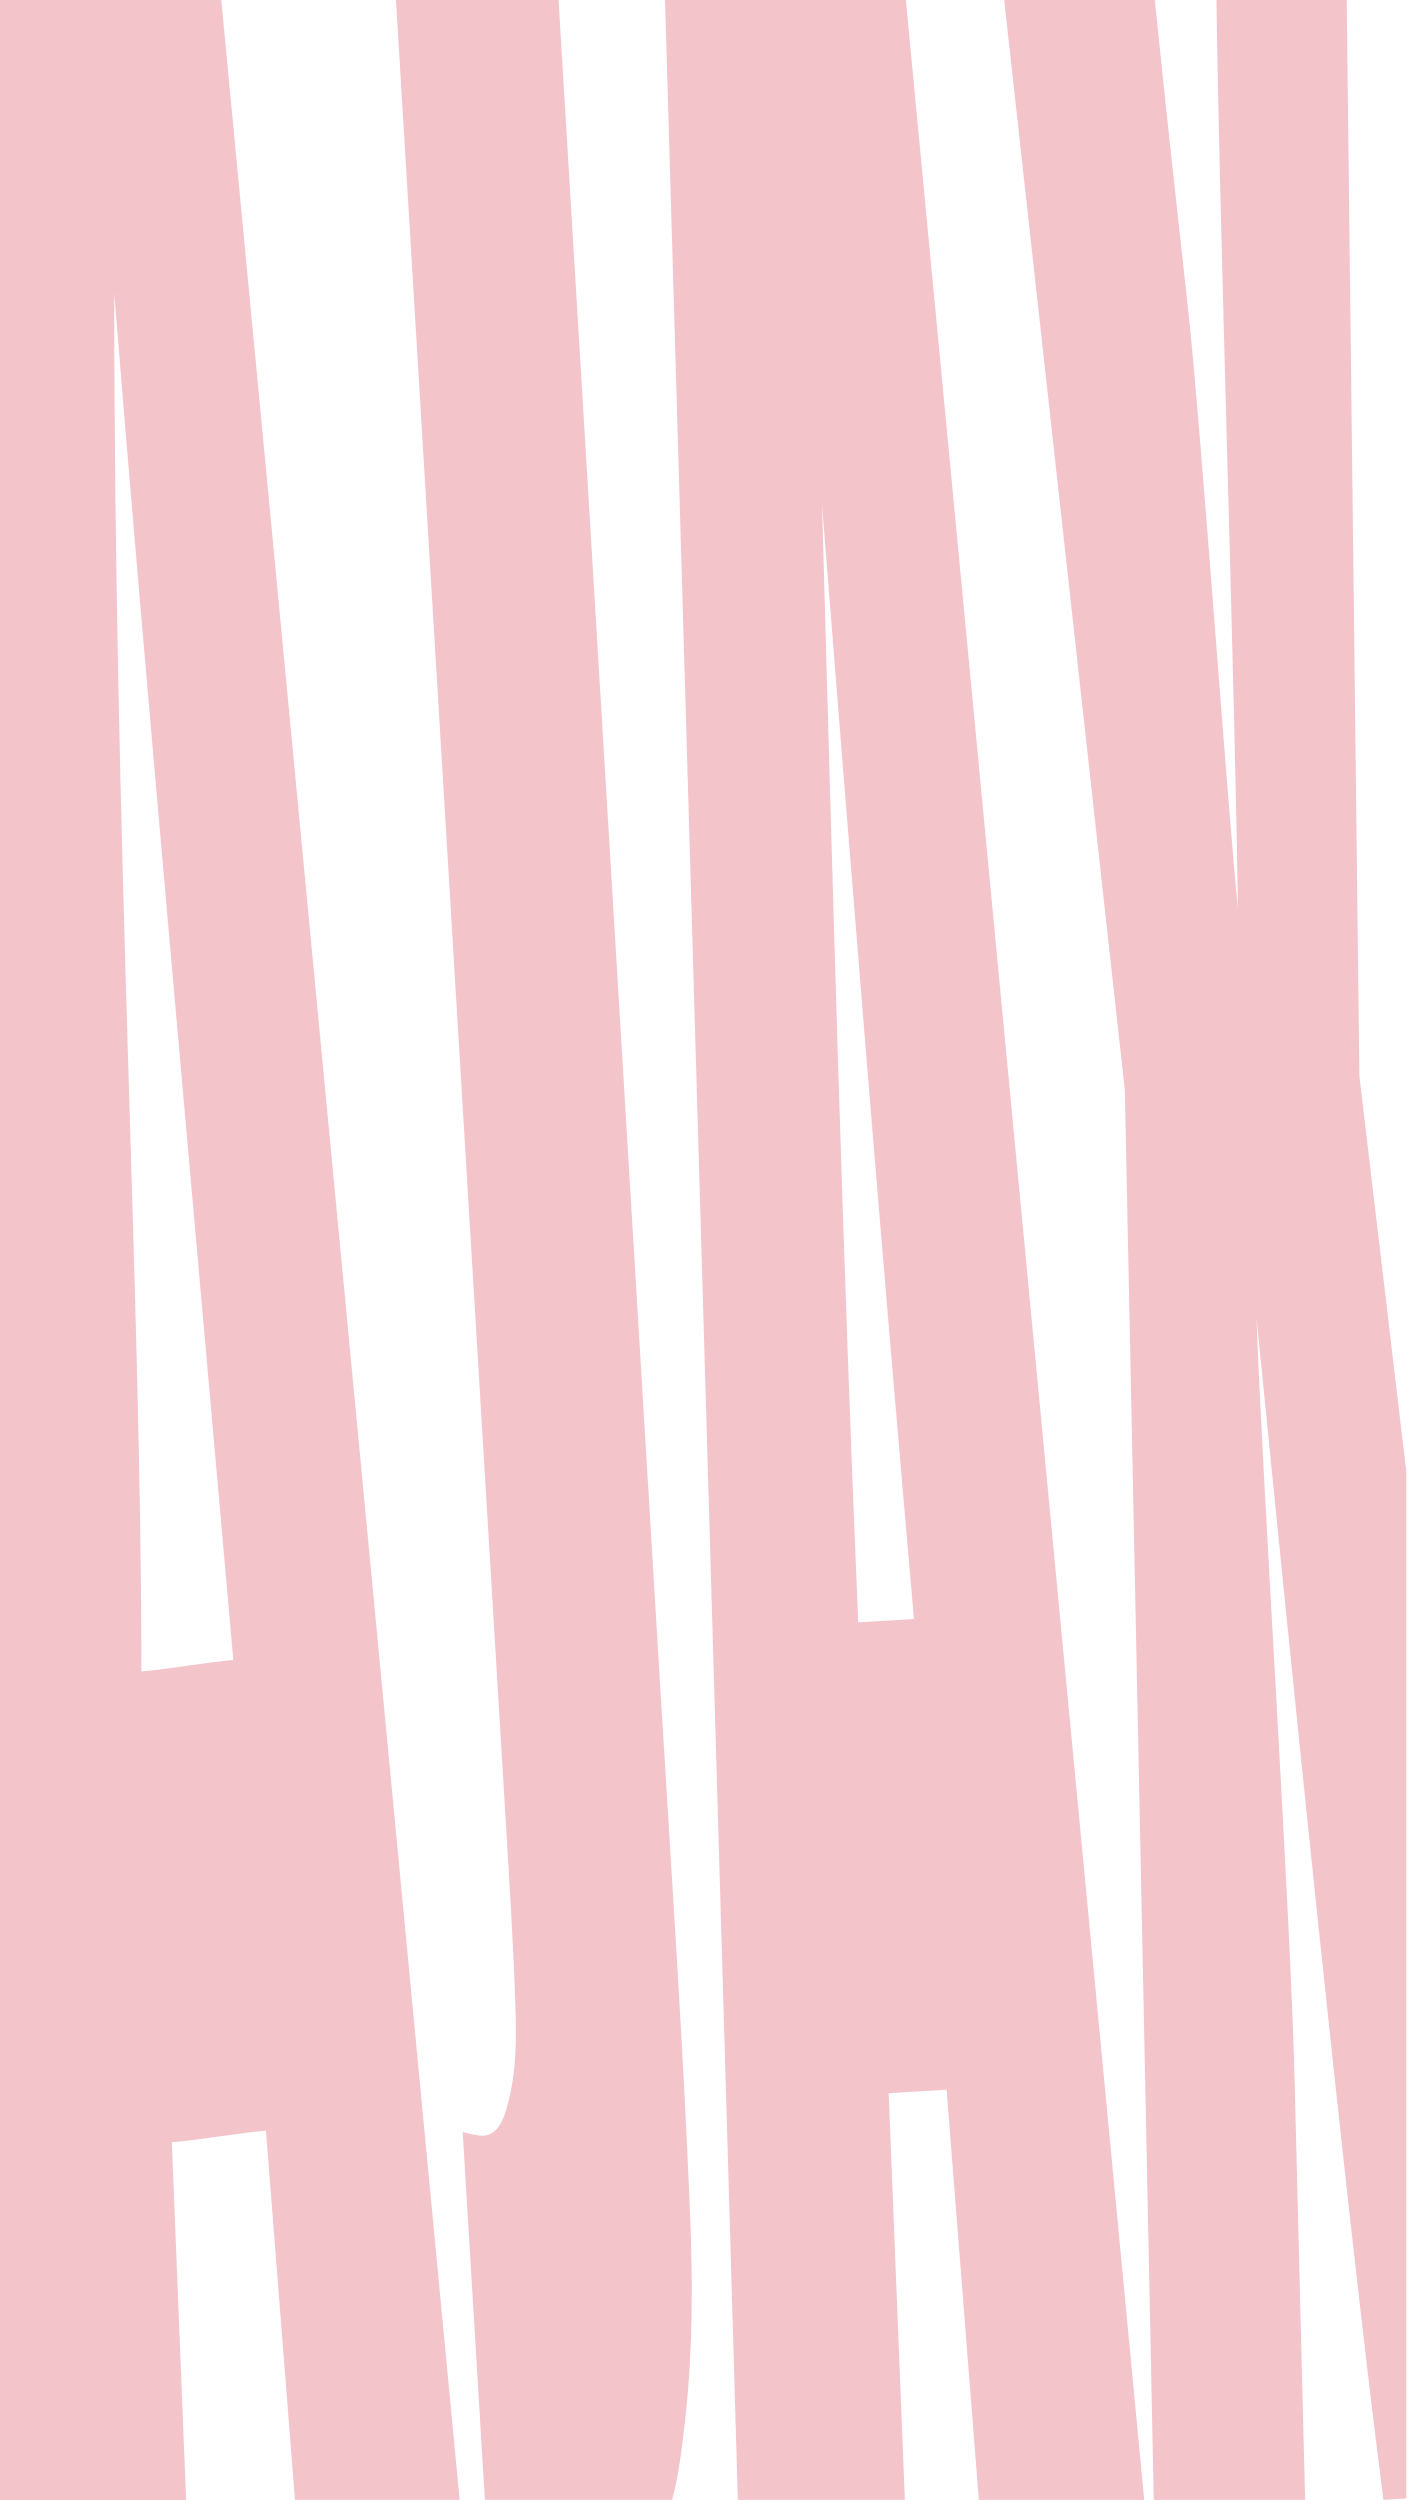
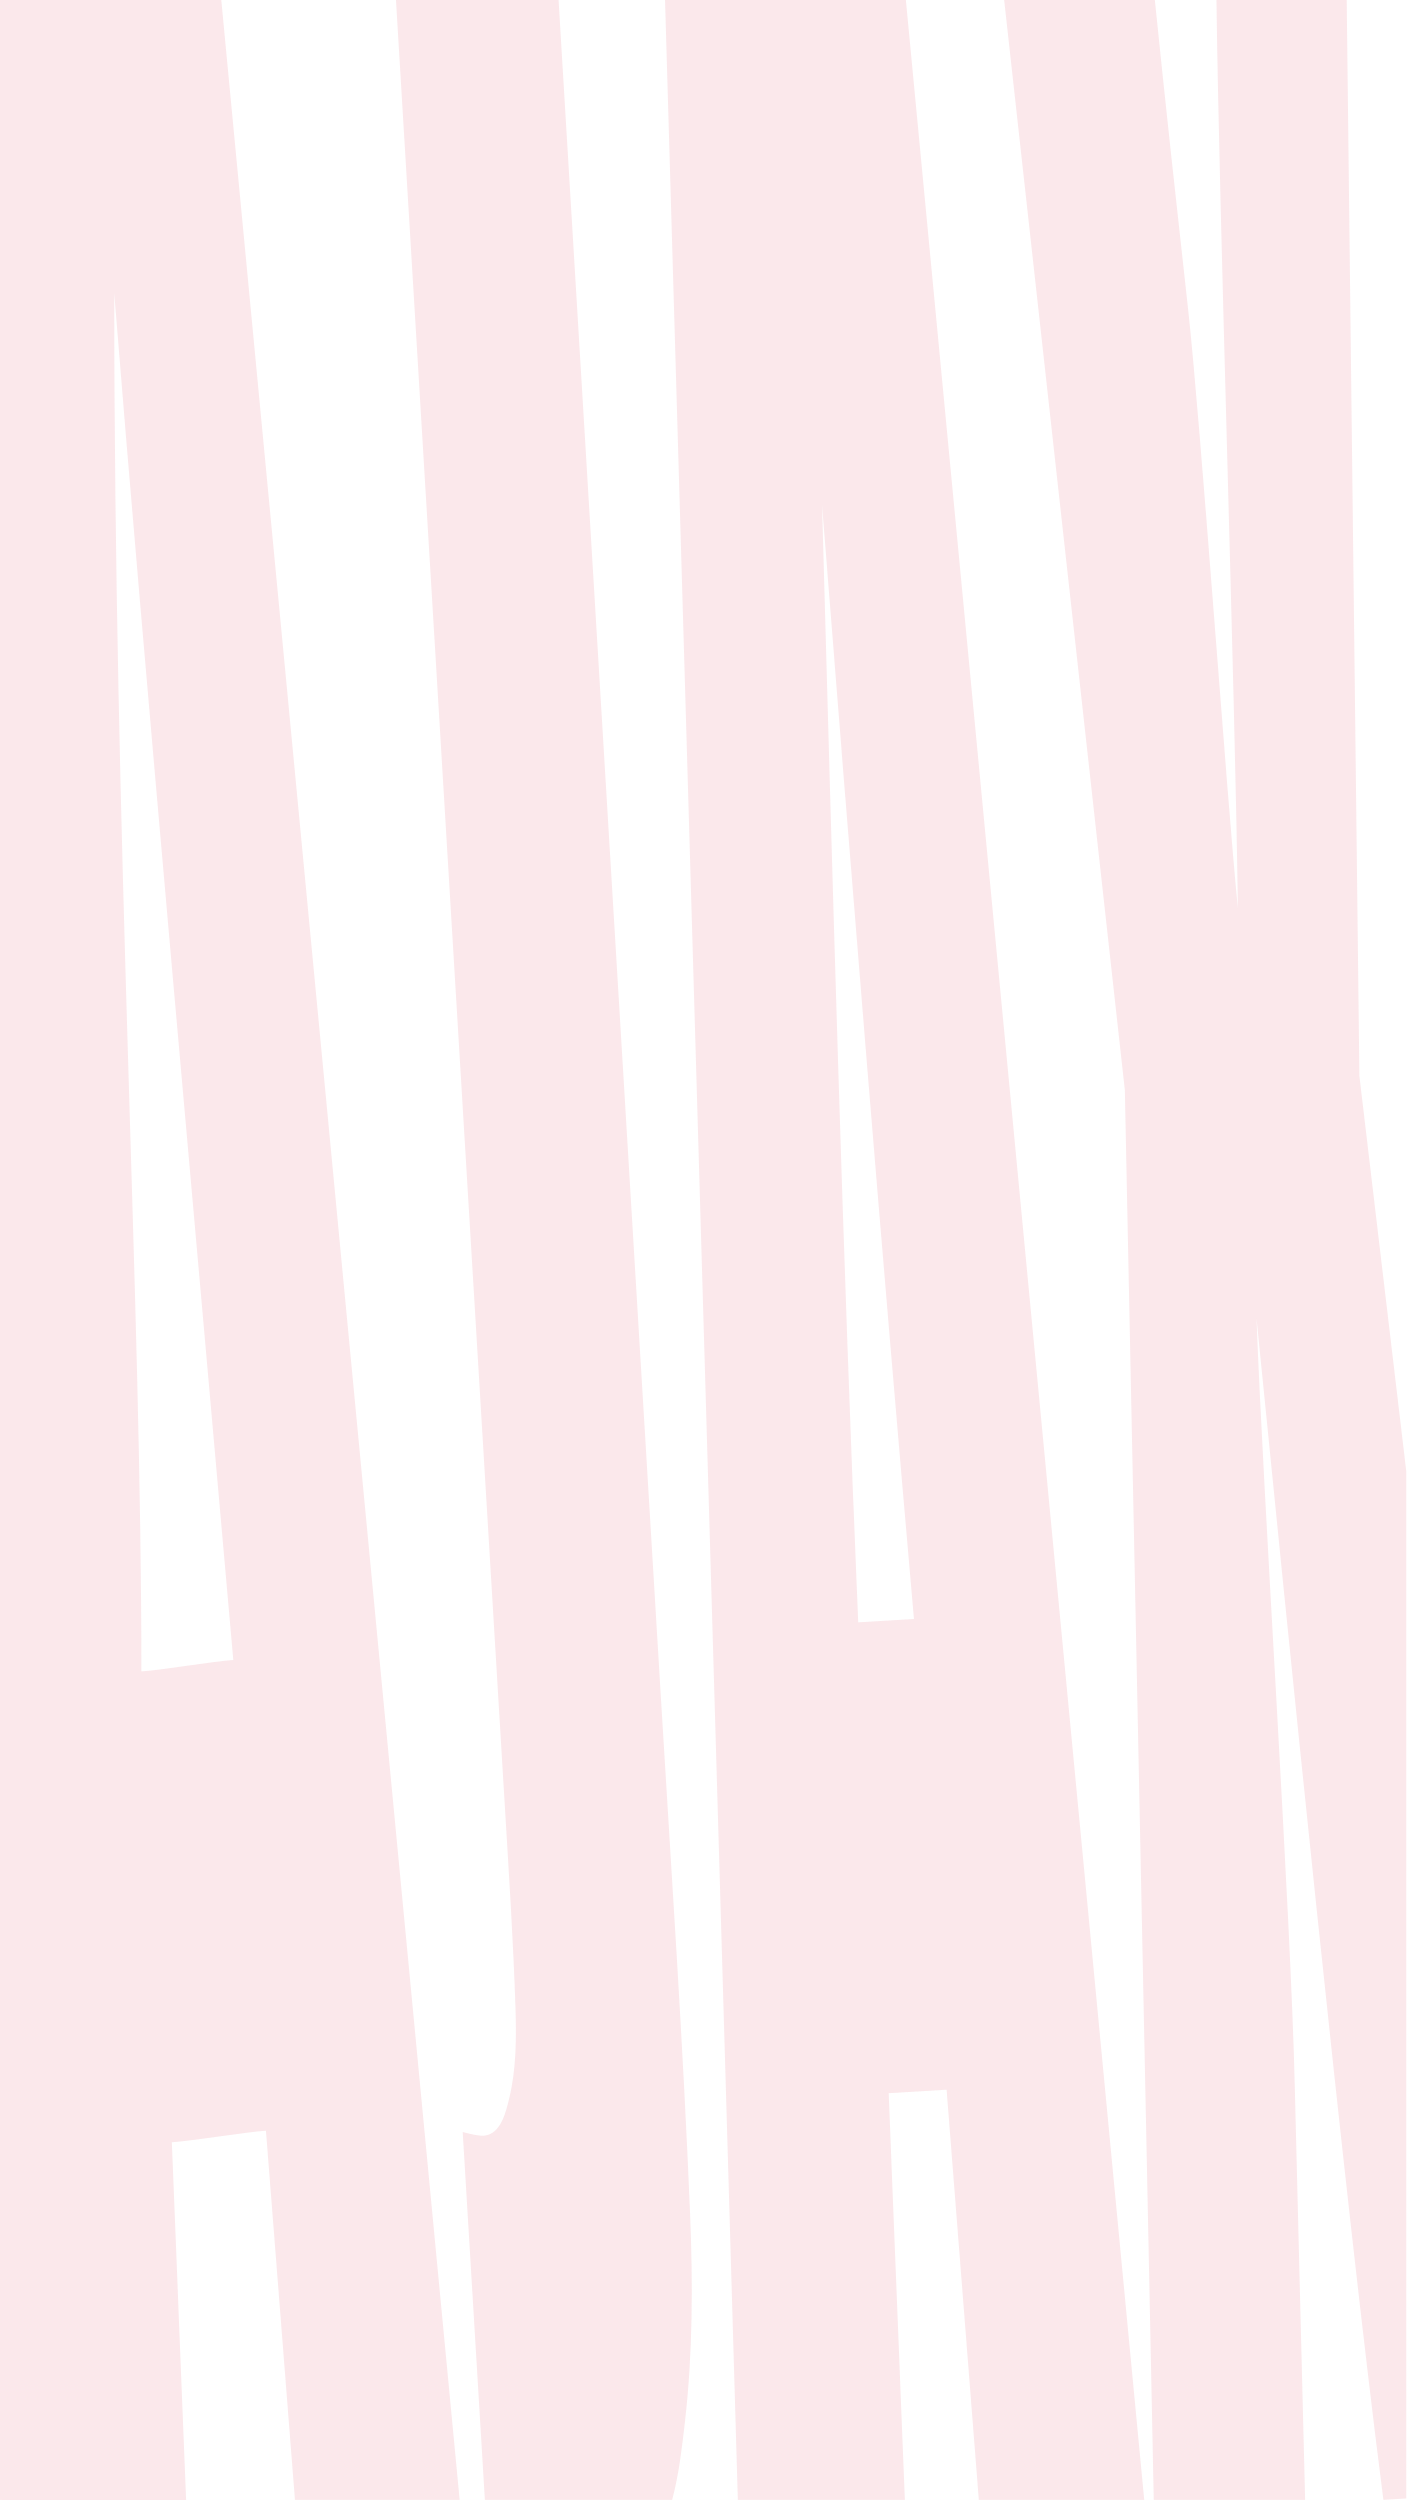
- <svg xmlns="http://www.w3.org/2000/svg" id="Laag_1" data-name="Laag 1" viewBox="0 0 1080 1920">
+ <svg xmlns="http://www.w3.org/2000/svg" id="Laag_1" version="1.1" viewBox="0 0 1080 1920">
  <defs>
    <style>
-       .cls-1, .cls-2 {
-         fill: none;
+       .st0 {
+         fill: #d2122e;
+         isolation: isolate;
+         opacity: .1;
      }

-       .cls-3 {
-         fill: #d2122e;
-       }
- 
-       .cls-3, .cls-2 {
-         opacity: .25;
+       .st1 {
+         fill: none;
      }
    </style>
  </defs>
-   <path class="cls-2" d="M510.75-.09h-81.79c26.26,435.68,52.53,871.36,78.79,1307.04,7.9,131.25,16.88,262.85,22.26,393.91,2.17,52.89,2.04,106.5-3.96,158.97-2.21,19.33-4.56,40.29-9.85,60.08h50.47c-14.46-496.71-28.93-993.42-43.4-1490.13-4.17-143.29-8.35-286.58-12.52-429.87h0Z" />
-   <path class="cls-2" d="M136.37,1277.47c14.27-.86,28.55-1.72,42.82-2.58-25.01-285.15-48.05-570.48-70.61-855.83,7.96,286.16,15.7,572.39,27.78,858.42h0Z" />
-   <path class="cls-1" d="M159.75,1636.07c3.73,93.61,7.46,187.23,11.19,280.84h55.59c-7.43-94.51-14.85-189.01-22.28-283.52-14.83.89-29.66,1.79-44.5,2.68Z" />
-   <path class="cls-2" d="M371.84,1640.2c13.1-1.24,16.82-18.81,19.31-28.99,5.28-21.56,5.49-45.73,4.76-68.59-1.67-52.15-5.12-104.26-8.24-156.34C359.81,924.16,331.96,462.03,304.1-.09h-134.17c47.85,501.88,95.7,1003.76,143.56,1505.64,13.17,138.12,26.34,276.24,39.51,414.36h19.39c-5.68-94.17-11.35-188.34-17.03-282.51,7.64,2.07,13.25,3.11,16.48,2.8h0Z" />
-   <path class="cls-2" d="M940.51,500.42c-2.09-166.84-4.17-333.68-6.26-500.51h-47.35c8.03,78.95,16.7,157.9,25.45,236.64,9.76,87.8,19.37,175.85,28.16,263.87h0Z" />
-   <polygon class="cls-2" points="0 1919.91 40.11 1919.91 0 1254.56 0 1919.91" />
-   <path class="cls-2" d="M1080,1129.9V-.09h-45.74c3.24,275.48,6.49,550.95,9.74,826.43,12,101.19,24,202.37,36,303.56h0Z" />
-   <path class="cls-2" d="M659.09,1245.97l42.82-2.58c-25.01-285.15-48.06-570.48-70.61-855.83,7.96,286.16,15.7,572.39,27.78,858.42h0Z" />
-   <path class="cls-2" d="M771.19-.09h-75.52c46.85,491.38,93.7,982.75,140.55,1474.13,14.17,148.62,28.34,297.25,42.51,445.87h7.35c-7.4-360.9-14.8-721.81-22.2-1082.71C832.98,558.1,802.08,279.01,771.18-.09h.01Z" />
-   <path class="cls-2" d="M1062.45,1919.85c-30.38-236.33-55.54-473.33-79.2-710.41,4.7,131.48,8.33,263,11.17,394.53,2.64,105.31,5.28,210.62,7.91,315.94h77.67v-1.11c-5.85.35-11.7.71-17.55,1.06h0Z" />
-   <path class="cls-1" d="M682.48,1604.56c4.15,104.12,8.3,208.23,12.44,312.35h56.81l-24.75-315.03c-14.83.89-29.67,1.79-44.5,2.68Z" />
-   <path class="cls-3" d="M530.01,1700.86c-5.38-131.06-14.35-262.65-22.26-393.91C481.49,871.27,455.22,435.59,428.96-.09h-124.86c27.86,462.12,55.71,924.25,83.57,1386.37,3.12,52.08,6.57,104.19,8.24,156.34.73,22.86.52,47.03-4.76,68.59-2.49,10.18-6.21,27.75-19.31,28.99-3.23.31-8.84-.73-16.48-2.8,5.68,94.17,11.35,188.34,17.03,282.51h143.8c5.29-19.79,7.64-40.76,9.85-60.08,6-52.47,6.13-106.08,3.96-158.97h.01Z" />
-   <path class="cls-3" d="M695.67-.09h-184.92c4.17,143.29,8.35,286.58,12.52,429.87,14.47,496.71,28.93,993.42,43.4,1490.13h128.26c-4.15-104.12-8.3-208.23-12.44-312.35,14.83-.89,29.67-1.79,44.5-2.68l24.75,315.03h127.01c-14.17-148.62-28.34-297.25-42.51-445.87C789.39,982.66,742.54,491.29,695.69-.09h-.02ZM659.09,1245.97c-12.08-286.03-19.82-572.25-27.78-858.42,22.55,285.36,45.6,570.68,70.61,855.83l-42.82,2.58h0Z" />
-   <path class="cls-3" d="M965,1012.4c23.67,237.09,67.08,671.12,97.45,907.46,5.85-.35,11.7-.71,17.55-1.06v-788.9c-12-101.19-24-202.37-36-303.56-3.25-275.48-6.49-550.95-9.74-826.43h-100.01c2.09,166.84,14.36,531.1,16.45,697.94-8.79-88.02-28.6-373.5-38.35-461.29-8.75-78.74-17.41-157.69-25.45-236.64h-115.71c30.9,279.1,61.8,558.19,92.7,837.29,7.4,360.9,14.8,721.81,22.2,1082.71h116.24c-2.64-105.31-5.27-210.62-7.91-315.94-2.84-131.53-24.71-460.09-29.42-591.57h0Z" />
-   <path class="cls-3" d="M169.93-.09H0v1920l143.16,6.18c-3.73-93.61-7.46-187.23-11.19-280.84,14.83-.89,57.45-7.97,72.28-8.87,7.43,94.51,14.85,189.01,22.28,283.52h126.47c-13.17-138.12-26.34-276.24-39.51-414.36C265.64,1003.67,217.79,501.79,169.93-.09ZM108.58,1283.66c0-286.58-20.86-632.79-20.86-1058.67,21.42,268.62,66.46,764.75,91.46,1049.9-14.27.86-56.33,7.91-70.61,8.77h.01Z" />
+   <path class="st1" d="M510.75-.09h-81.79c26.26,435.68,52.53,871.36,78.79,1307.04,7.9,131.25,16.88,262.85,22.26,393.91,2.17,52.89,2.04,106.5-3.96,158.97-2.21,19.33-4.56,40.29-9.85,60.08h50.47c-14.46-496.71-28.93-993.42-43.4-1490.13-4.17-143.29-8.35-286.58-12.52-429.87h0Z" />
+   <path class="st1" d="M136.37,1277.47c14.27-.86,28.55-1.72,42.82-2.58-25.01-285.15-48.05-570.48-70.61-855.83,7.96,286.16,15.7,572.39,27.78,858.42h0Z" />
+   <path class="st1" d="M159.75,1636.07c3.73,93.61,7.46,187.23,11.19,280.84h55.59c-7.43-94.51-14.85-189.01-22.28-283.52-14.83.89-29.66,1.79-44.5,2.68Z" />
+   <path class="st1" d="M371.84,1640.2c13.1-1.24,16.82-18.81,19.31-28.99,5.28-21.56,5.49-45.73,4.76-68.59-1.67-52.15-5.12-104.26-8.24-156.34C359.81,924.16,331.96,462.03,304.1-.09h-134.17c47.85,501.88,95.7,1003.76,143.56,1505.64,13.17,138.12,26.34,276.24,39.51,414.36h19.39c-5.68-94.17-11.35-188.34-17.03-282.51,7.64,2.07,13.25,3.11,16.48,2.8h0Z" />
+   <path class="st1" d="M940.51,500.42c-2.09-166.84-4.17-333.68-6.26-500.51h-47.35c8.03,78.95,16.7,157.9,25.45,236.64,9.76,87.8,19.37,175.85,28.16,263.87h0Z" />
+   <polygon class="st1" points="0 1919.91 40.11 1919.91 0 1254.56 0 1919.91" />
+   <path class="st1" d="M1080,1129.9V-.09h-45.74c3.24,275.48,6.49,550.95,9.74,826.43,12,101.19,24,202.37,36,303.56h0Z" />
+   <path class="st1" d="M659.09,1245.97l42.82-2.58c-25.01-285.15-48.06-570.48-70.61-855.83,7.96,286.16,15.7,572.39,27.78,858.42h0Z" />
+   <path class="st1" d="M771.19-.09h-75.52c46.85,491.38,93.7,982.75,140.55,1474.13,14.17,148.62,28.34,297.25,42.51,445.87h7.35c-7.4-360.9-14.8-721.81-22.2-1082.71C832.98,558.1,802.08,279.01,771.18-.09h.01Z" />
+   <path class="st1" d="M1062.45,1919.85c-30.38-236.33-55.54-473.33-79.2-710.41,4.7,131.48,8.33,263,11.17,394.53,2.64,105.31,5.28,210.62,7.91,315.94h77.67v-1.11c-5.85.35-11.7.71-17.55,1.06h0Z" />
+   <path class="st1" d="M682.48,1604.56c4.15,104.12,8.3,208.23,12.44,312.35h56.81l-24.75-315.03c-14.83.89-29.67,1.79-44.5,2.68Z" />
+   <path class="st0" d="M530.01,1700.86c-5.38-131.06-14.35-262.65-22.26-393.91C481.49,871.27,455.22,435.59,428.96-.09h-124.86c27.86,462.12,55.71,924.25,83.57,1386.37,3.12,52.08,6.57,104.19,8.24,156.34.73,22.86.52,47.03-4.76,68.59-2.49,10.18-6.21,27.75-19.31,28.99-3.23.31-8.84-.73-16.48-2.8,5.68,94.17,11.35,188.34,17.03,282.51h143.8c5.29-19.79,7.64-40.76,9.85-60.08,6-52.47,6.13-106.08,3.96-158.97h.01Z" />
+   <path class="st0" d="M695.67-.09h-184.92c4.17,143.29,8.35,286.58,12.52,429.87,14.47,496.71,28.93,993.42,43.4,1490.13h128.26c-4.15-104.12-8.3-208.23-12.44-312.35,14.83-.89,29.67-1.79,44.5-2.68l24.75,315.03h127.01c-14.17-148.62-28.34-297.25-42.51-445.87C789.39,982.66,742.54,491.29,695.69-.09h-.02ZM659.09,1245.97c-12.08-286.03-19.82-572.25-27.78-858.42,22.55,285.36,45.6,570.68,70.61,855.83l-42.82,2.58h0Z" />
+   <path class="st0" d="M965,1012.4c23.67,237.09,67.08,671.12,97.45,907.46,5.85-.35,11.7-.71,17.55-1.06v-788.9c-12-101.19-24-202.37-36-303.56-3.25-275.48-6.49-550.95-9.74-826.43h-100.01c2.09,166.84,14.36,531.1,16.45,697.94-8.79-88.02-28.6-373.5-38.35-461.29-8.75-78.74-17.41-157.69-25.45-236.64h-115.71c30.9,279.1,61.8,558.19,92.7,837.29,7.4,360.9,14.8,721.81,22.2,1082.71h116.24c-2.64-105.31-5.27-210.62-7.91-315.94-2.84-131.53-24.71-460.09-29.42-591.57h0Z" />
+   <path class="st0" d="M169.93-.09H0v1920l143.16,6.18c-3.73-93.61-7.46-187.23-11.19-280.84,14.83-.89,57.45-7.97,72.28-8.87,7.43,94.51,14.85,189.01,22.28,283.52h126.47c-13.17-138.12-26.34-276.24-39.51-414.36C265.64,1003.67,217.79,501.79,169.93-.09ZM108.58,1283.66c0-286.58-20.86-632.79-20.86-1058.67,21.42,268.62,66.46,764.75,91.46,1049.9-14.27.86-56.33,7.91-70.61,8.77h.01Z" />
</svg>
